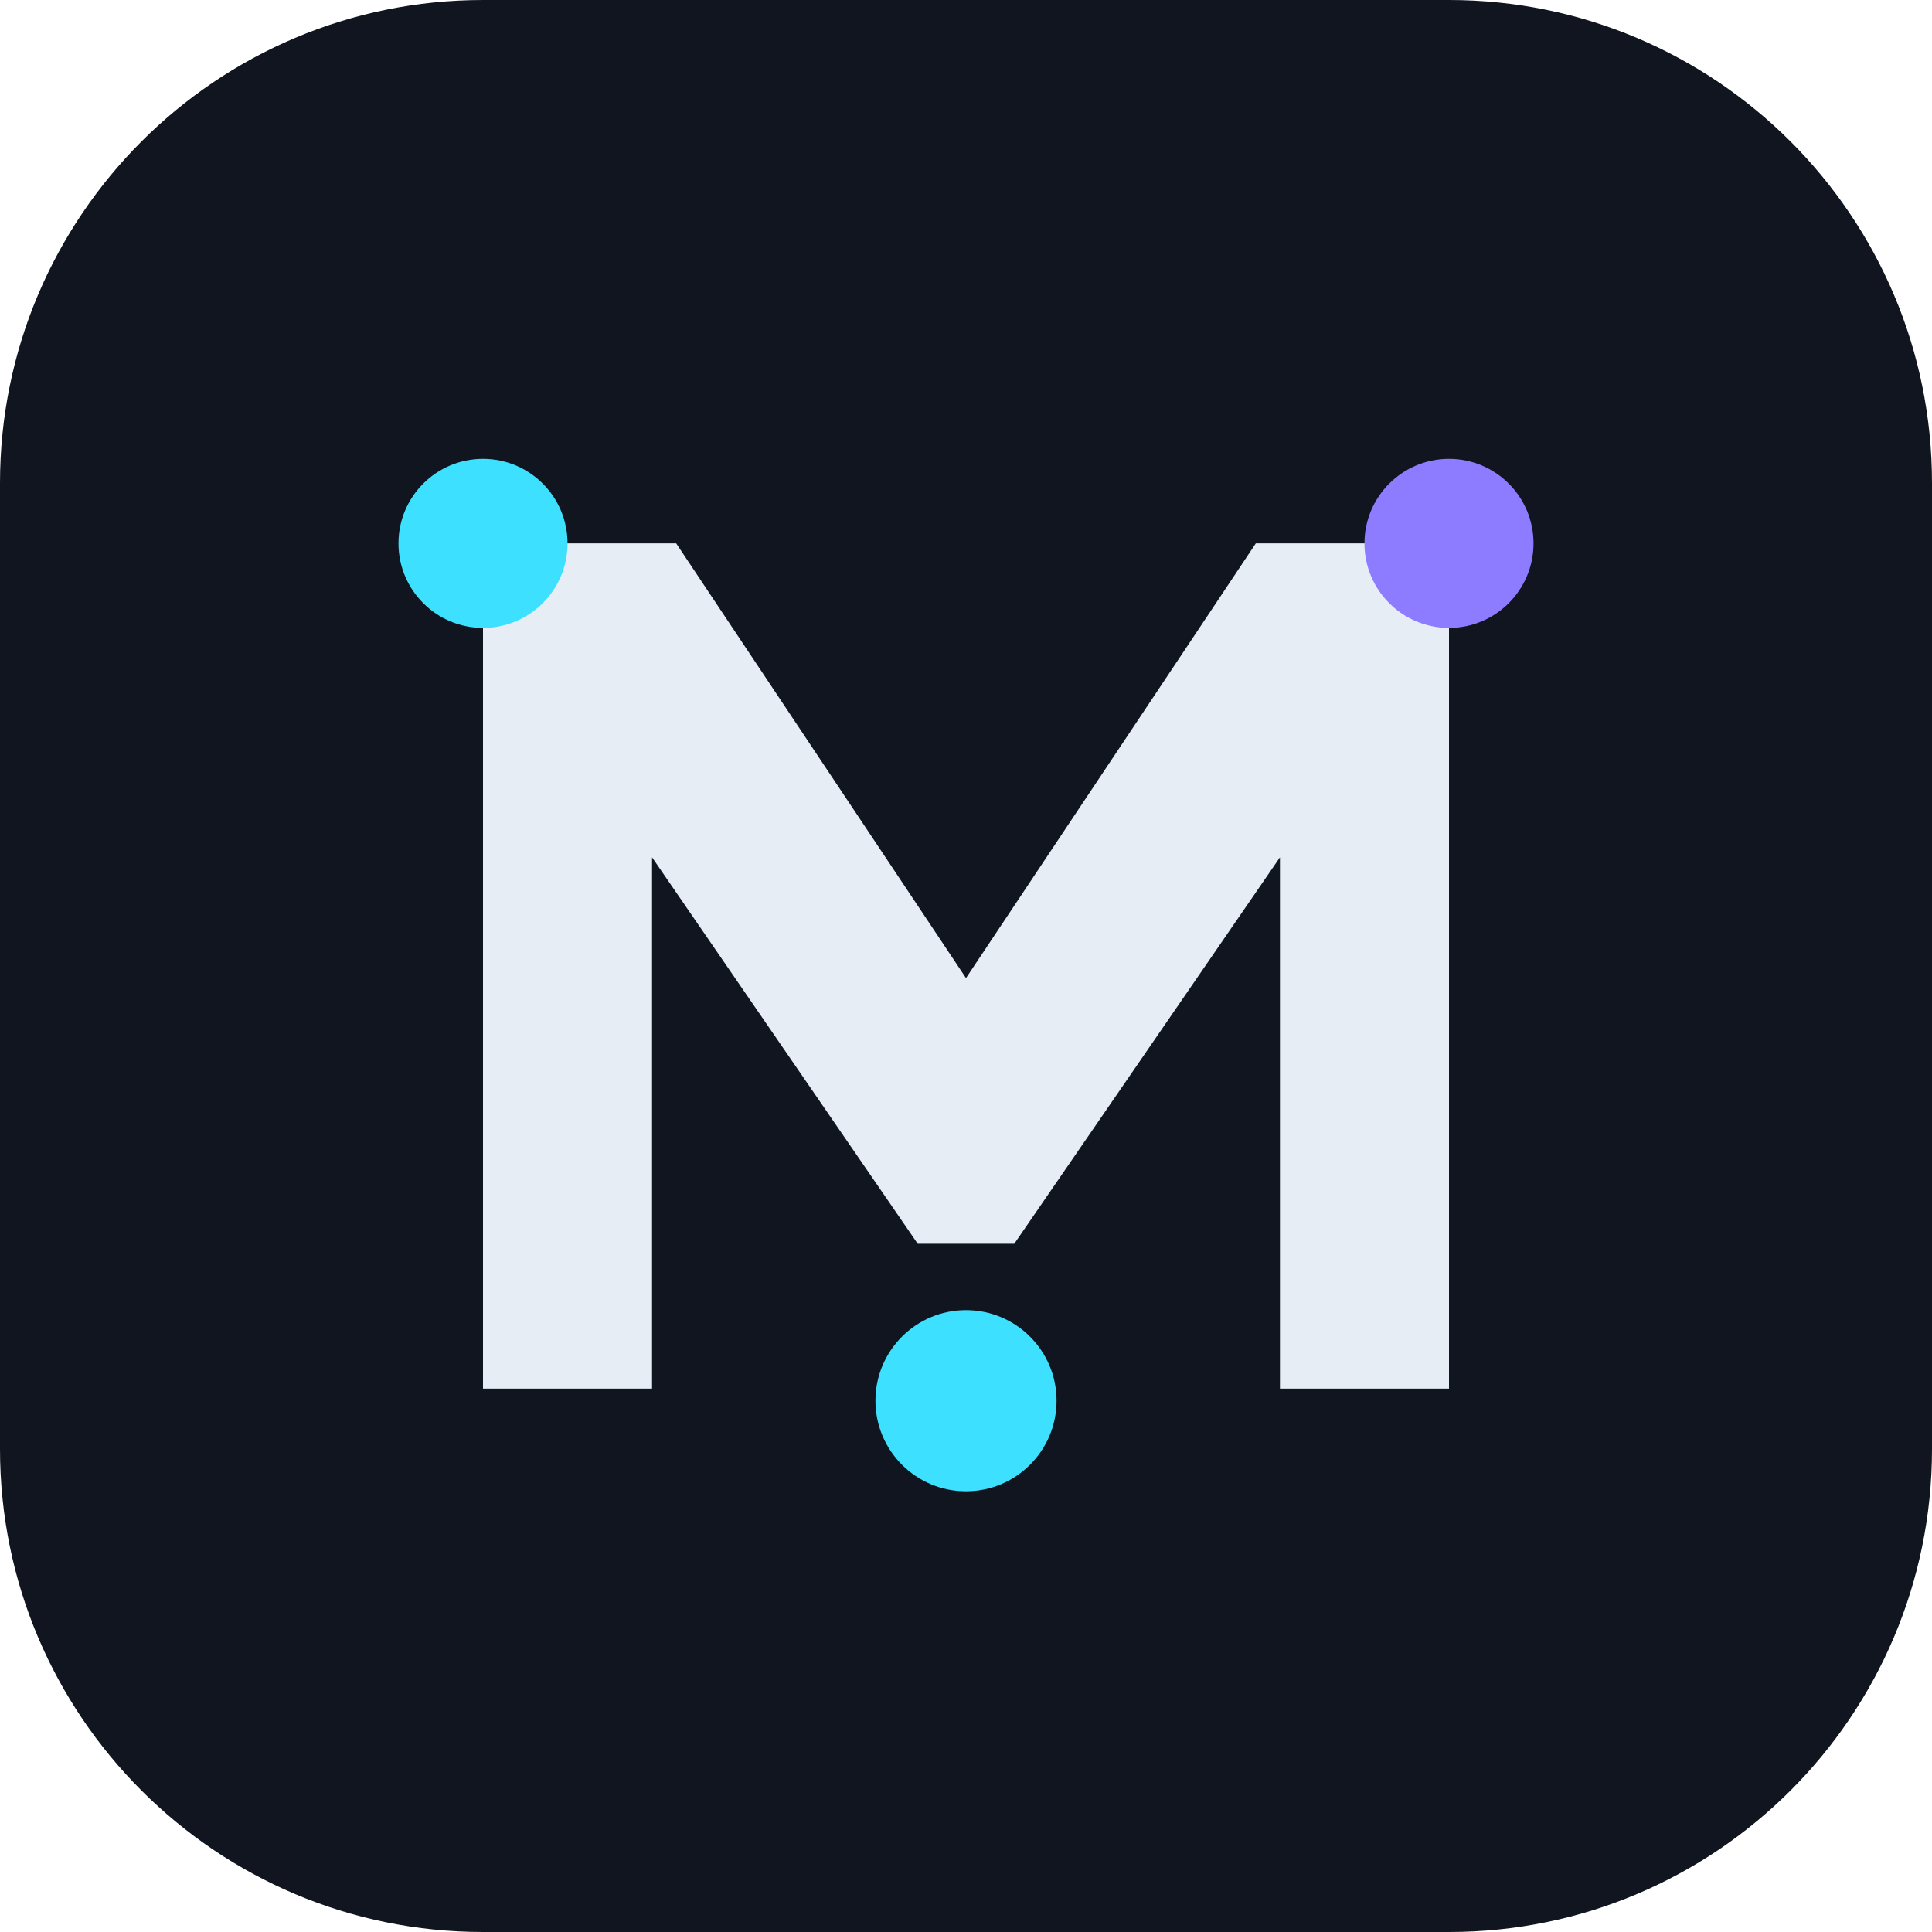
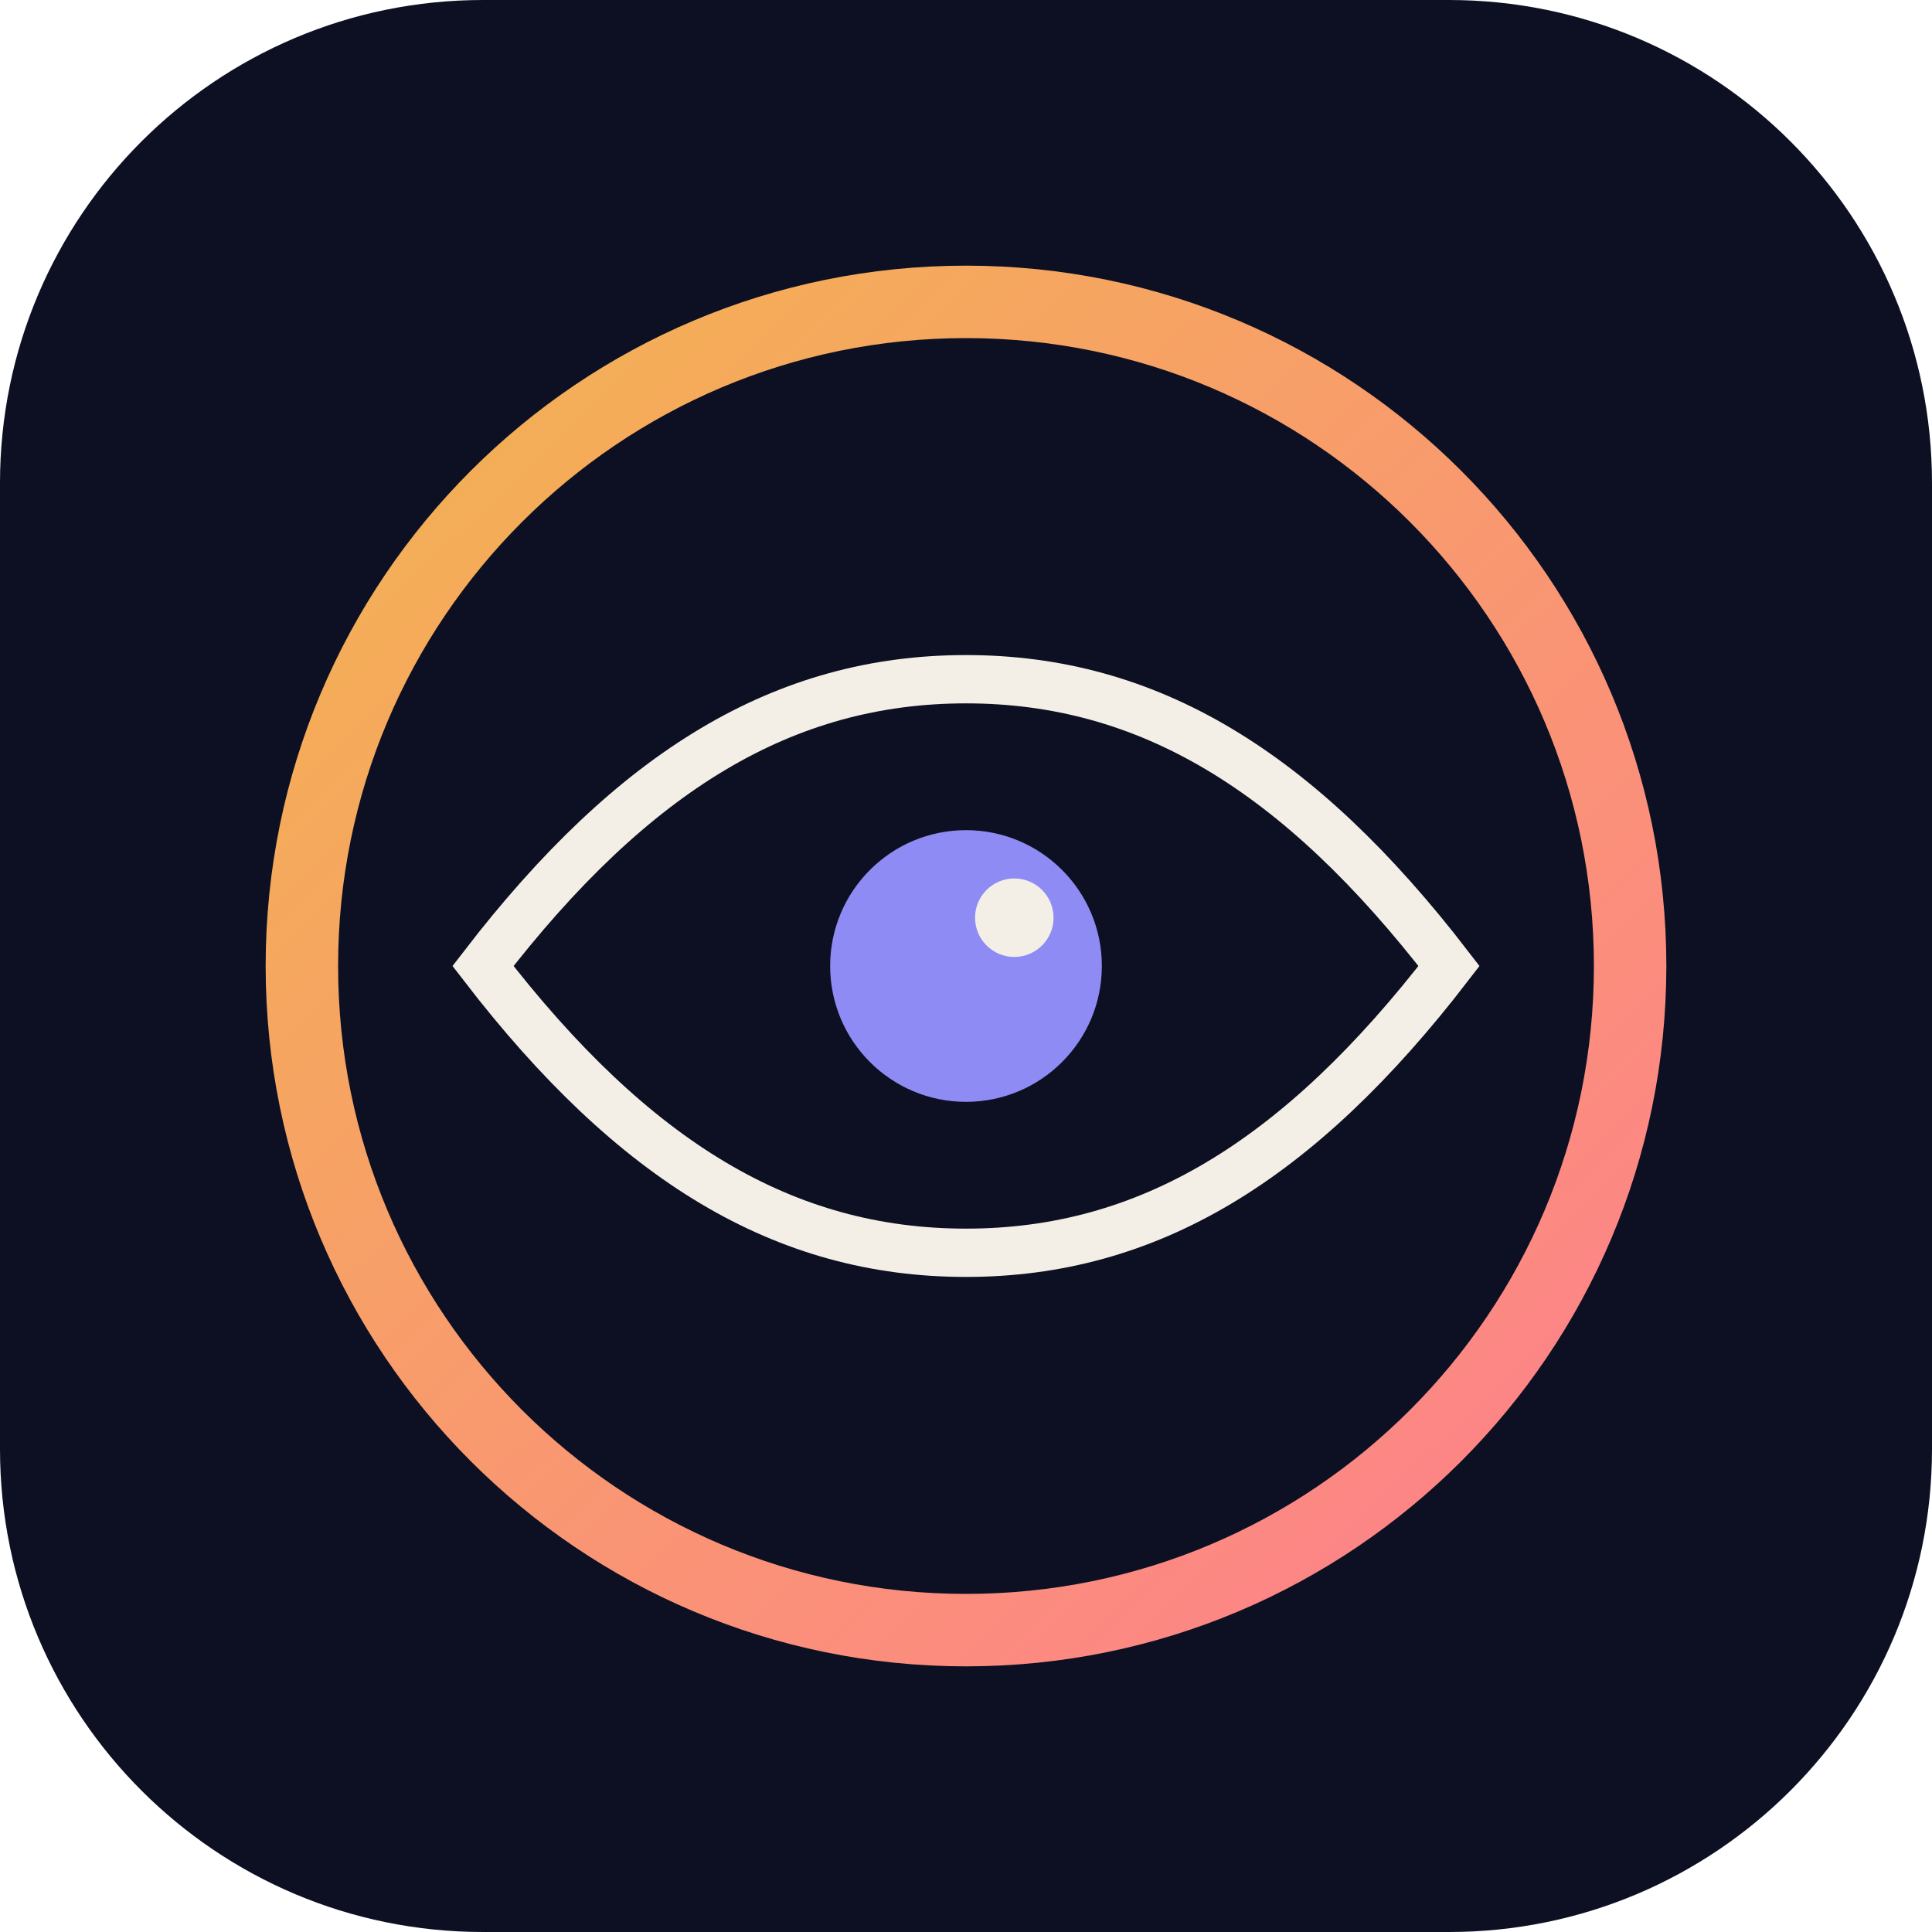
- <svg xmlns="http://www.w3.org/2000/svg" viewBox="0 0 32 32" fill="none">
-   <rect width="32" height="32" rx="8" fill="#10151f" />
-   <path d="M8 23V9h3.2L16 16.2 20.8 9H24v14h-2.8v-8.8L16.8 20.6h-1.6L10.8 14.2V23H8Z" fill="#E7EDF4" />
-   <circle cx="8" cy="9" r="1.4" fill="#3EE0FF" />
-   <circle cx="24" cy="9" r="1.4" fill="#8D7CFF" />
-   <circle cx="16" cy="23.2" r="1.5" fill="#3EE0FF" />
+ <svg xmlns="http://www.w3.org/2000/svg" width="64" height="64" viewBox="0 0 64 64" fill="none">
+   <defs>
+     <linearGradient id="veil-ring" x1="8" y1="6" x2="58" y2="58" gradientUnits="userSpaceOnUse">
+       <stop stop-color="#F2B84B" />
+       <stop offset="1" stop-color="#FF7A93" />
+     </linearGradient>
+   </defs>
+   <rect width="64" height="64" rx="16" fill="#0C1022" />
+   <circle cx="32" cy="32" r="22" stroke="url(#veil-ring)" stroke-width="2.4" />
+   <path d="M16 32c5-6.5 10-9.5 16-9.5S43 25.5 48 32c-5 6.5-10 9.5-16 9.5S21 38.5 16 32Z" stroke="#F4EFE6" stroke-width="1.6" />
+   <circle cx="32" cy="32" r="4.5" fill="#8F8BF5" />
+   <circle cx="33.6" cy="30.4" r="1.3" fill="#F4EFE6" />
</svg>
